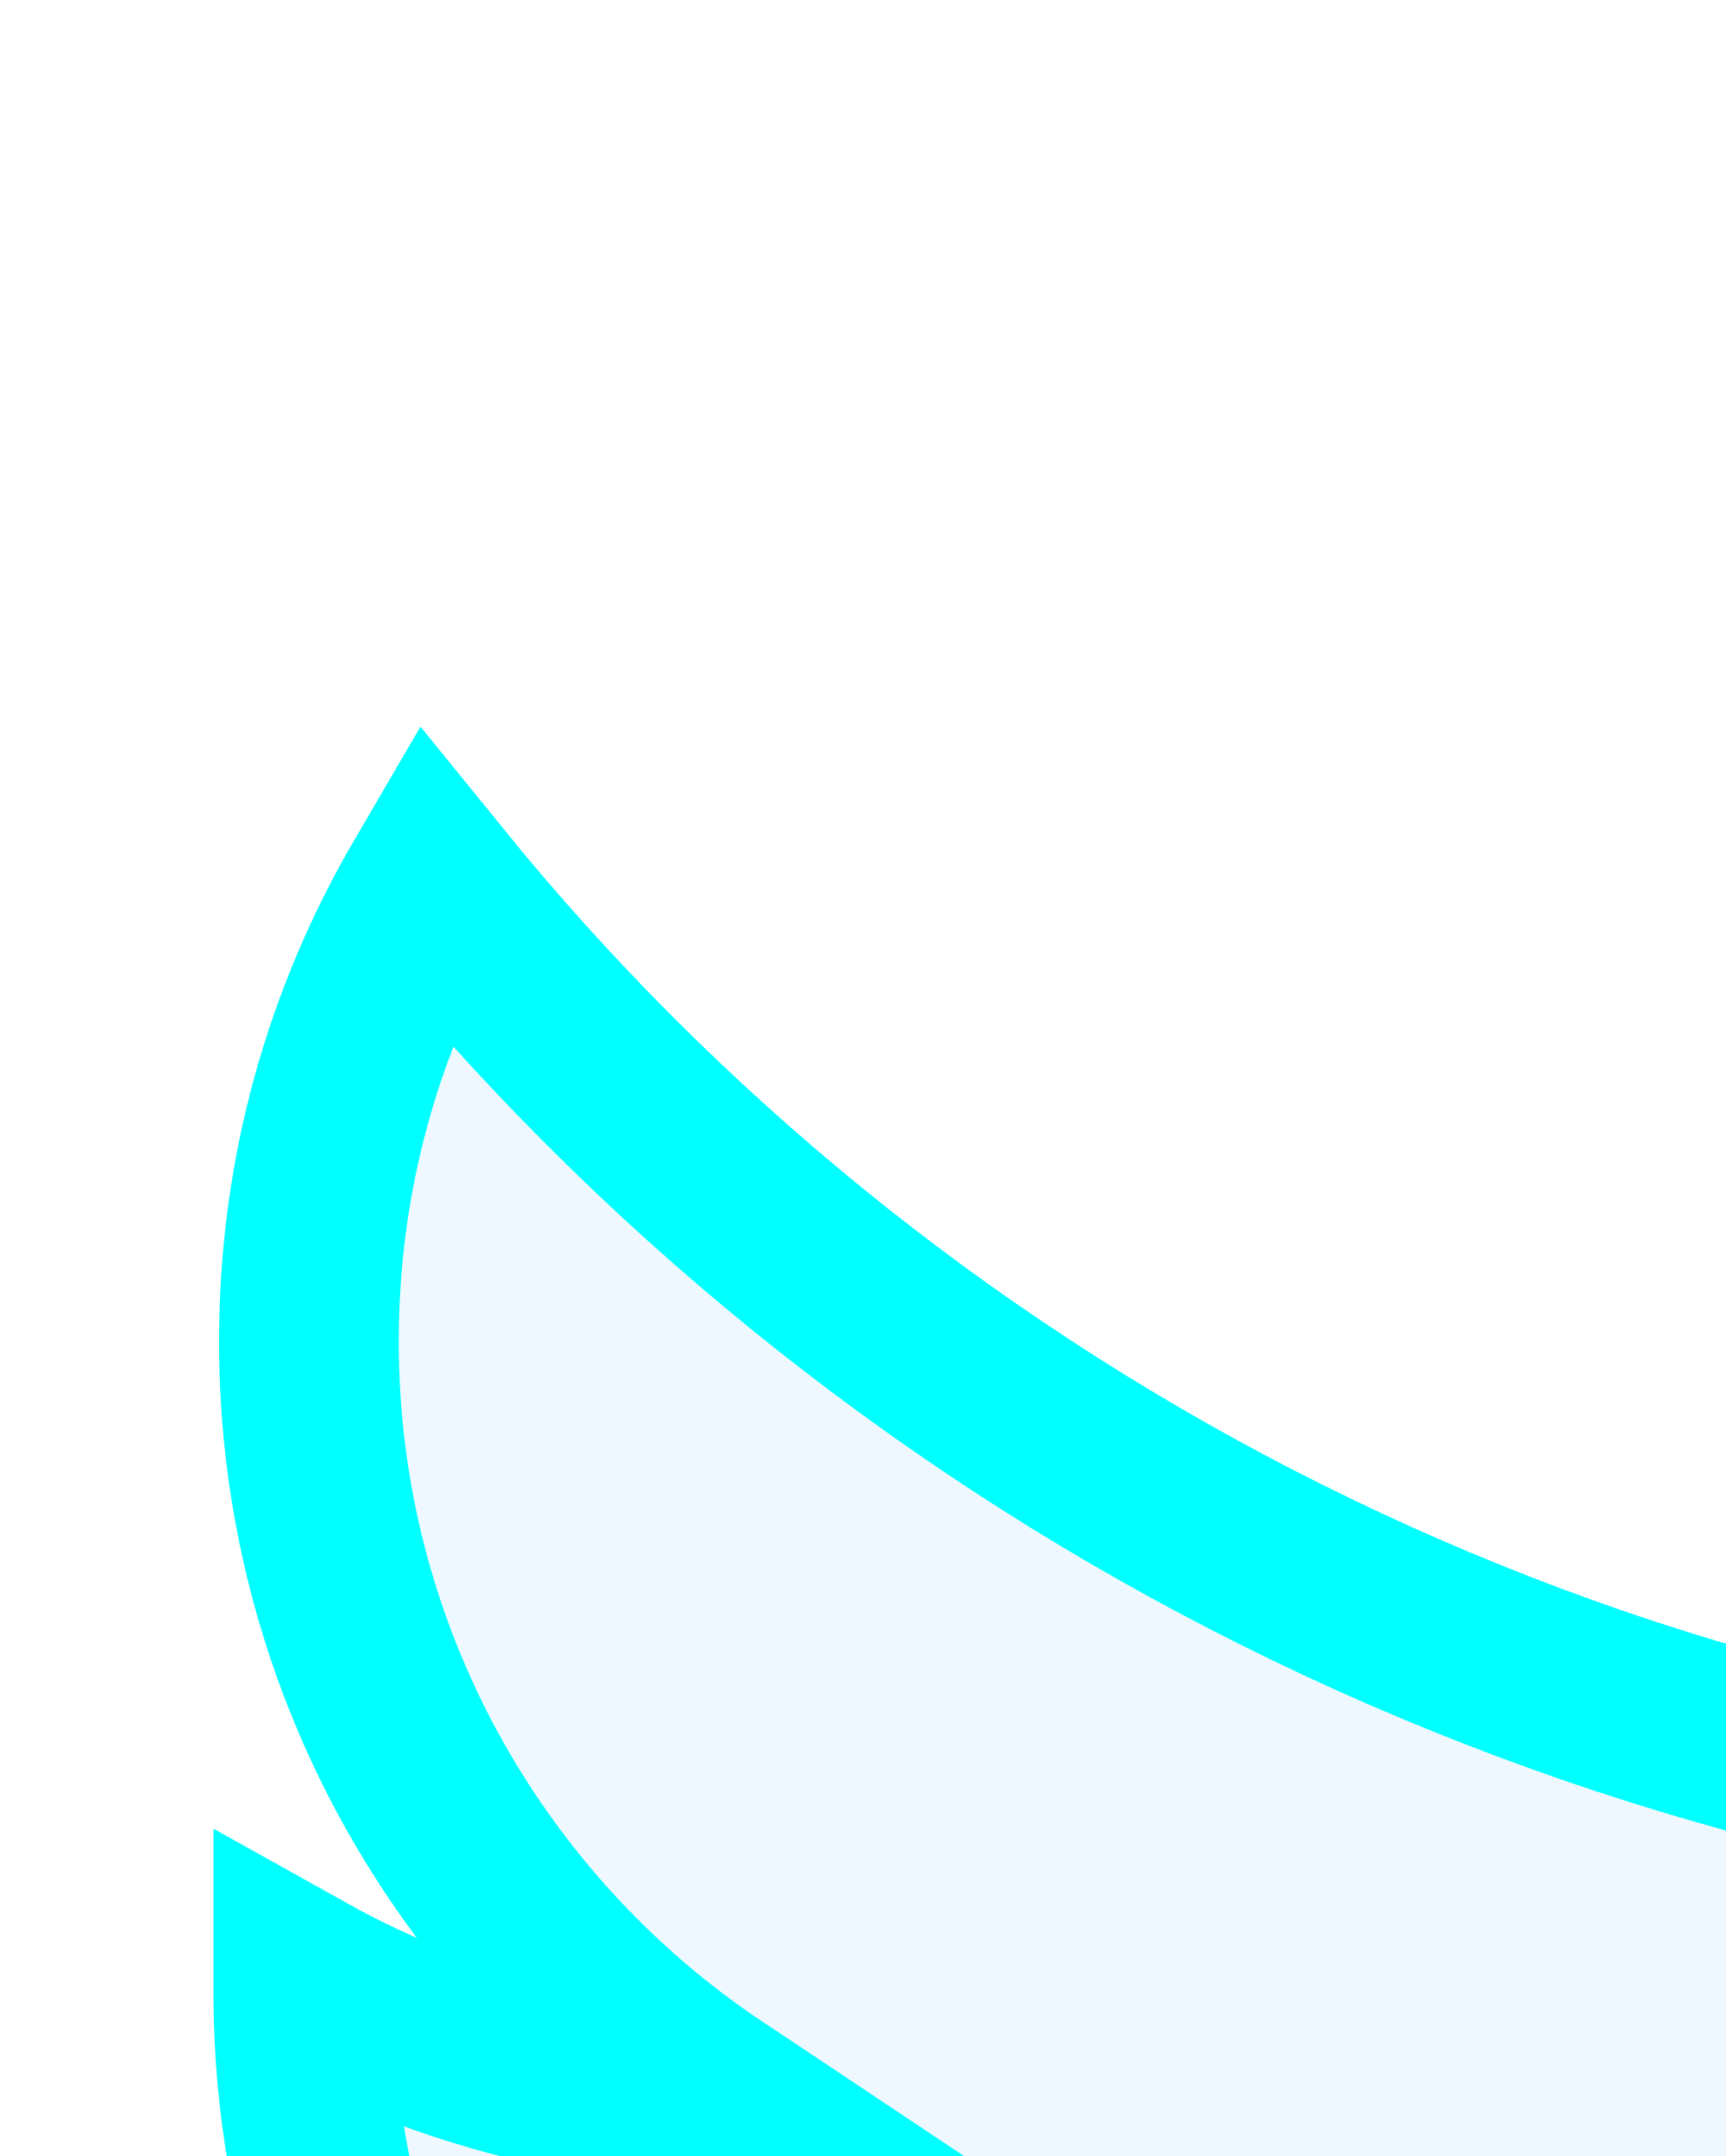
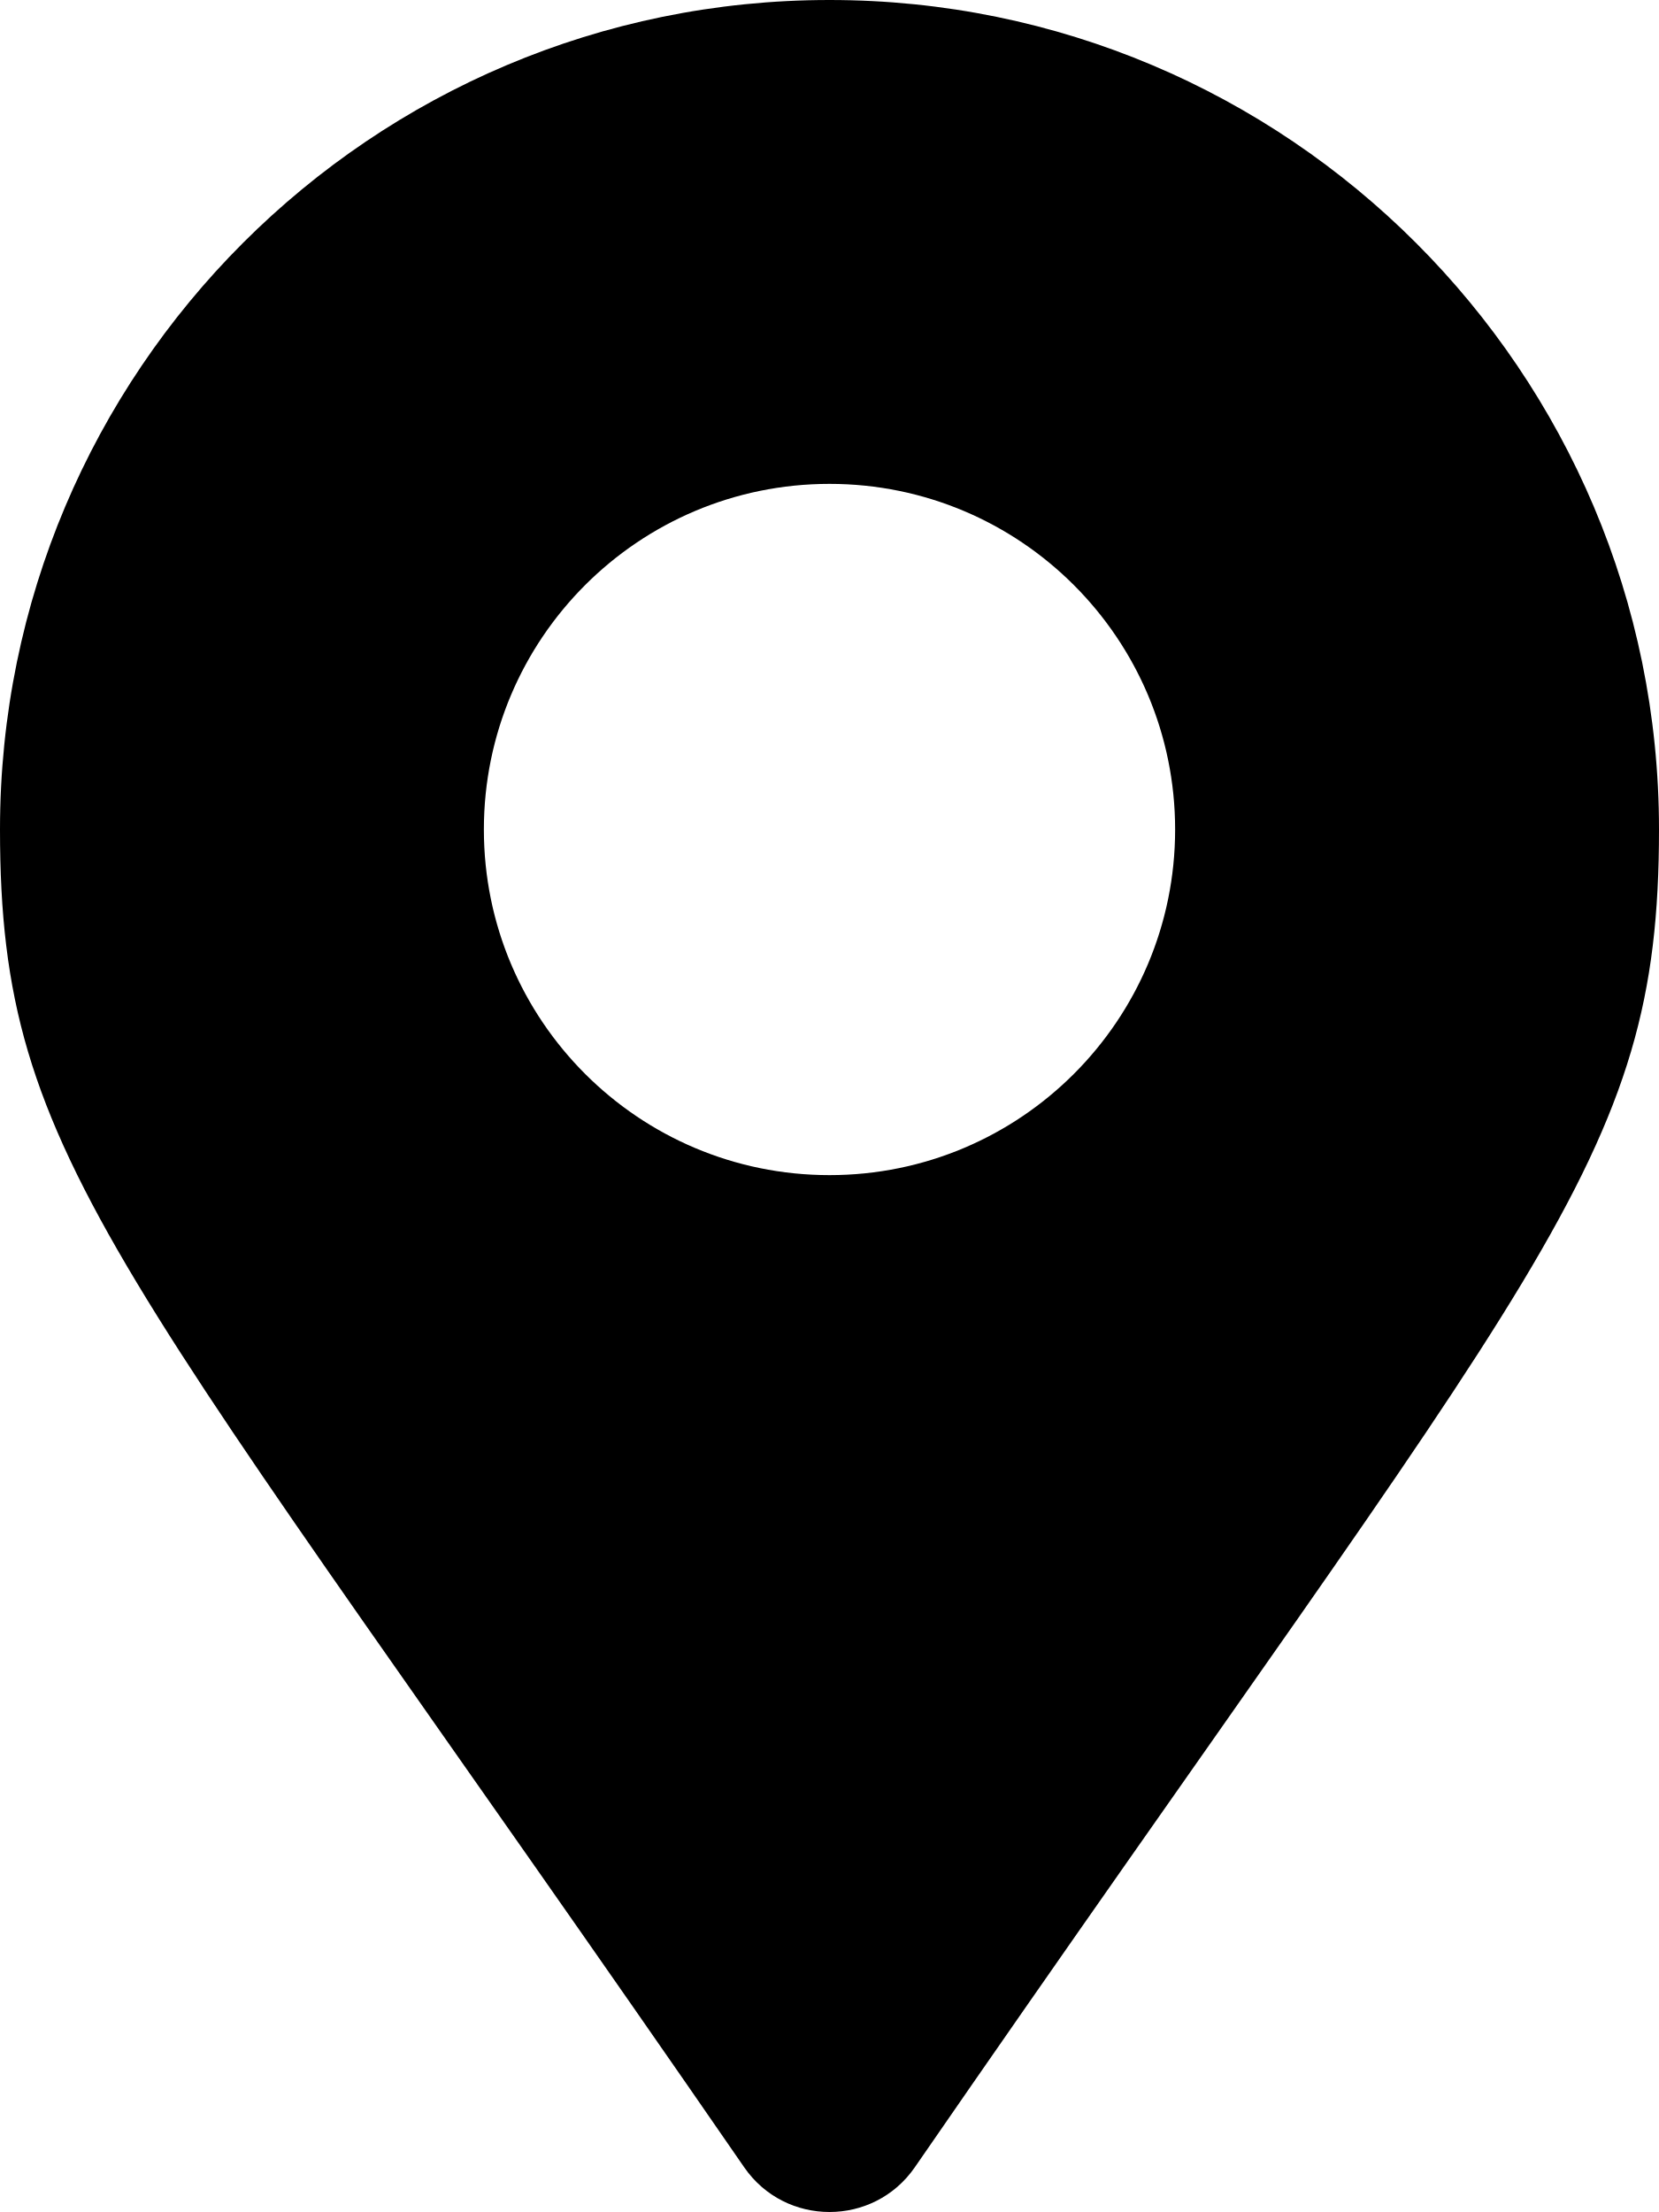
- <svg xmlns="http://www.w3.org/2000/svg" viewBox="0 0 1024 2z4" focusable="false" fill="aliceblue" stroke="aqua" width="0.8em" height="1em" preserveAspectRatio="xMidYMid meet">
-   <path d="M25.312 6.375c-0.688 1-1.547 1.891-2.531 2.609 0.016 0.219 0.016 0.438 0.016 0.656 0 6.672-5.078 14.359-14.359 14.359-2.859 0-5.516-0.828-7.75-2.266 0.406 0.047 0.797 0.063 1.219 0.063 2.359 0 4.531-0.797 6.266-2.156-2.219-0.047-4.078-1.5-4.719-3.5 0.313 0.047 0.625 0.078 0.953 0.078 0.453 0 0.906-0.063 1.328-0.172-2.312-0.469-4.047-2.5-4.047-4.953v-0.063c0.672 0.375 1.453 0.609 2.281 0.641-1.359-0.906-2.25-2.453-2.25-4.203 0-0.938 0.25-1.797 0.688-2.547 2.484 3.062 6.219 5.063 10.406 5.281-0.078-0.375-0.125-0.766-0.125-1.156 0-2.781 2.25-5.047 5.047-5.047 1.453 0 2.766 0.609 3.687 1.594 1.141-0.219 2.234-0.641 3.203-1.219-0.375 1.172-1.172 2.156-2.219 2.781 1.016-0.109 2-0.391 2.906-0.781z" />
+ <svg xmlns="http://www.w3.org/2000/svg" version="1.1" role="img" fill="currentColor" viewBox="0 0 384 512" xmlSpace="preserve" className="icon-moon">
+   <path d="M172.268 501.67C26.97 291.031 0 269.413 0 192 0 85.961 85.961 0 192 0s192 85.961 192 192c0 77.413-26.97 99.031-172.268 309.67-9.535 13.774-29.93 13.773-39.464 0zM192 272c44.183 0 80-35.817 80-80s-35.817-80-80-80-80 35.817-80 80 35.817 80 80 80z" />
</svg>
